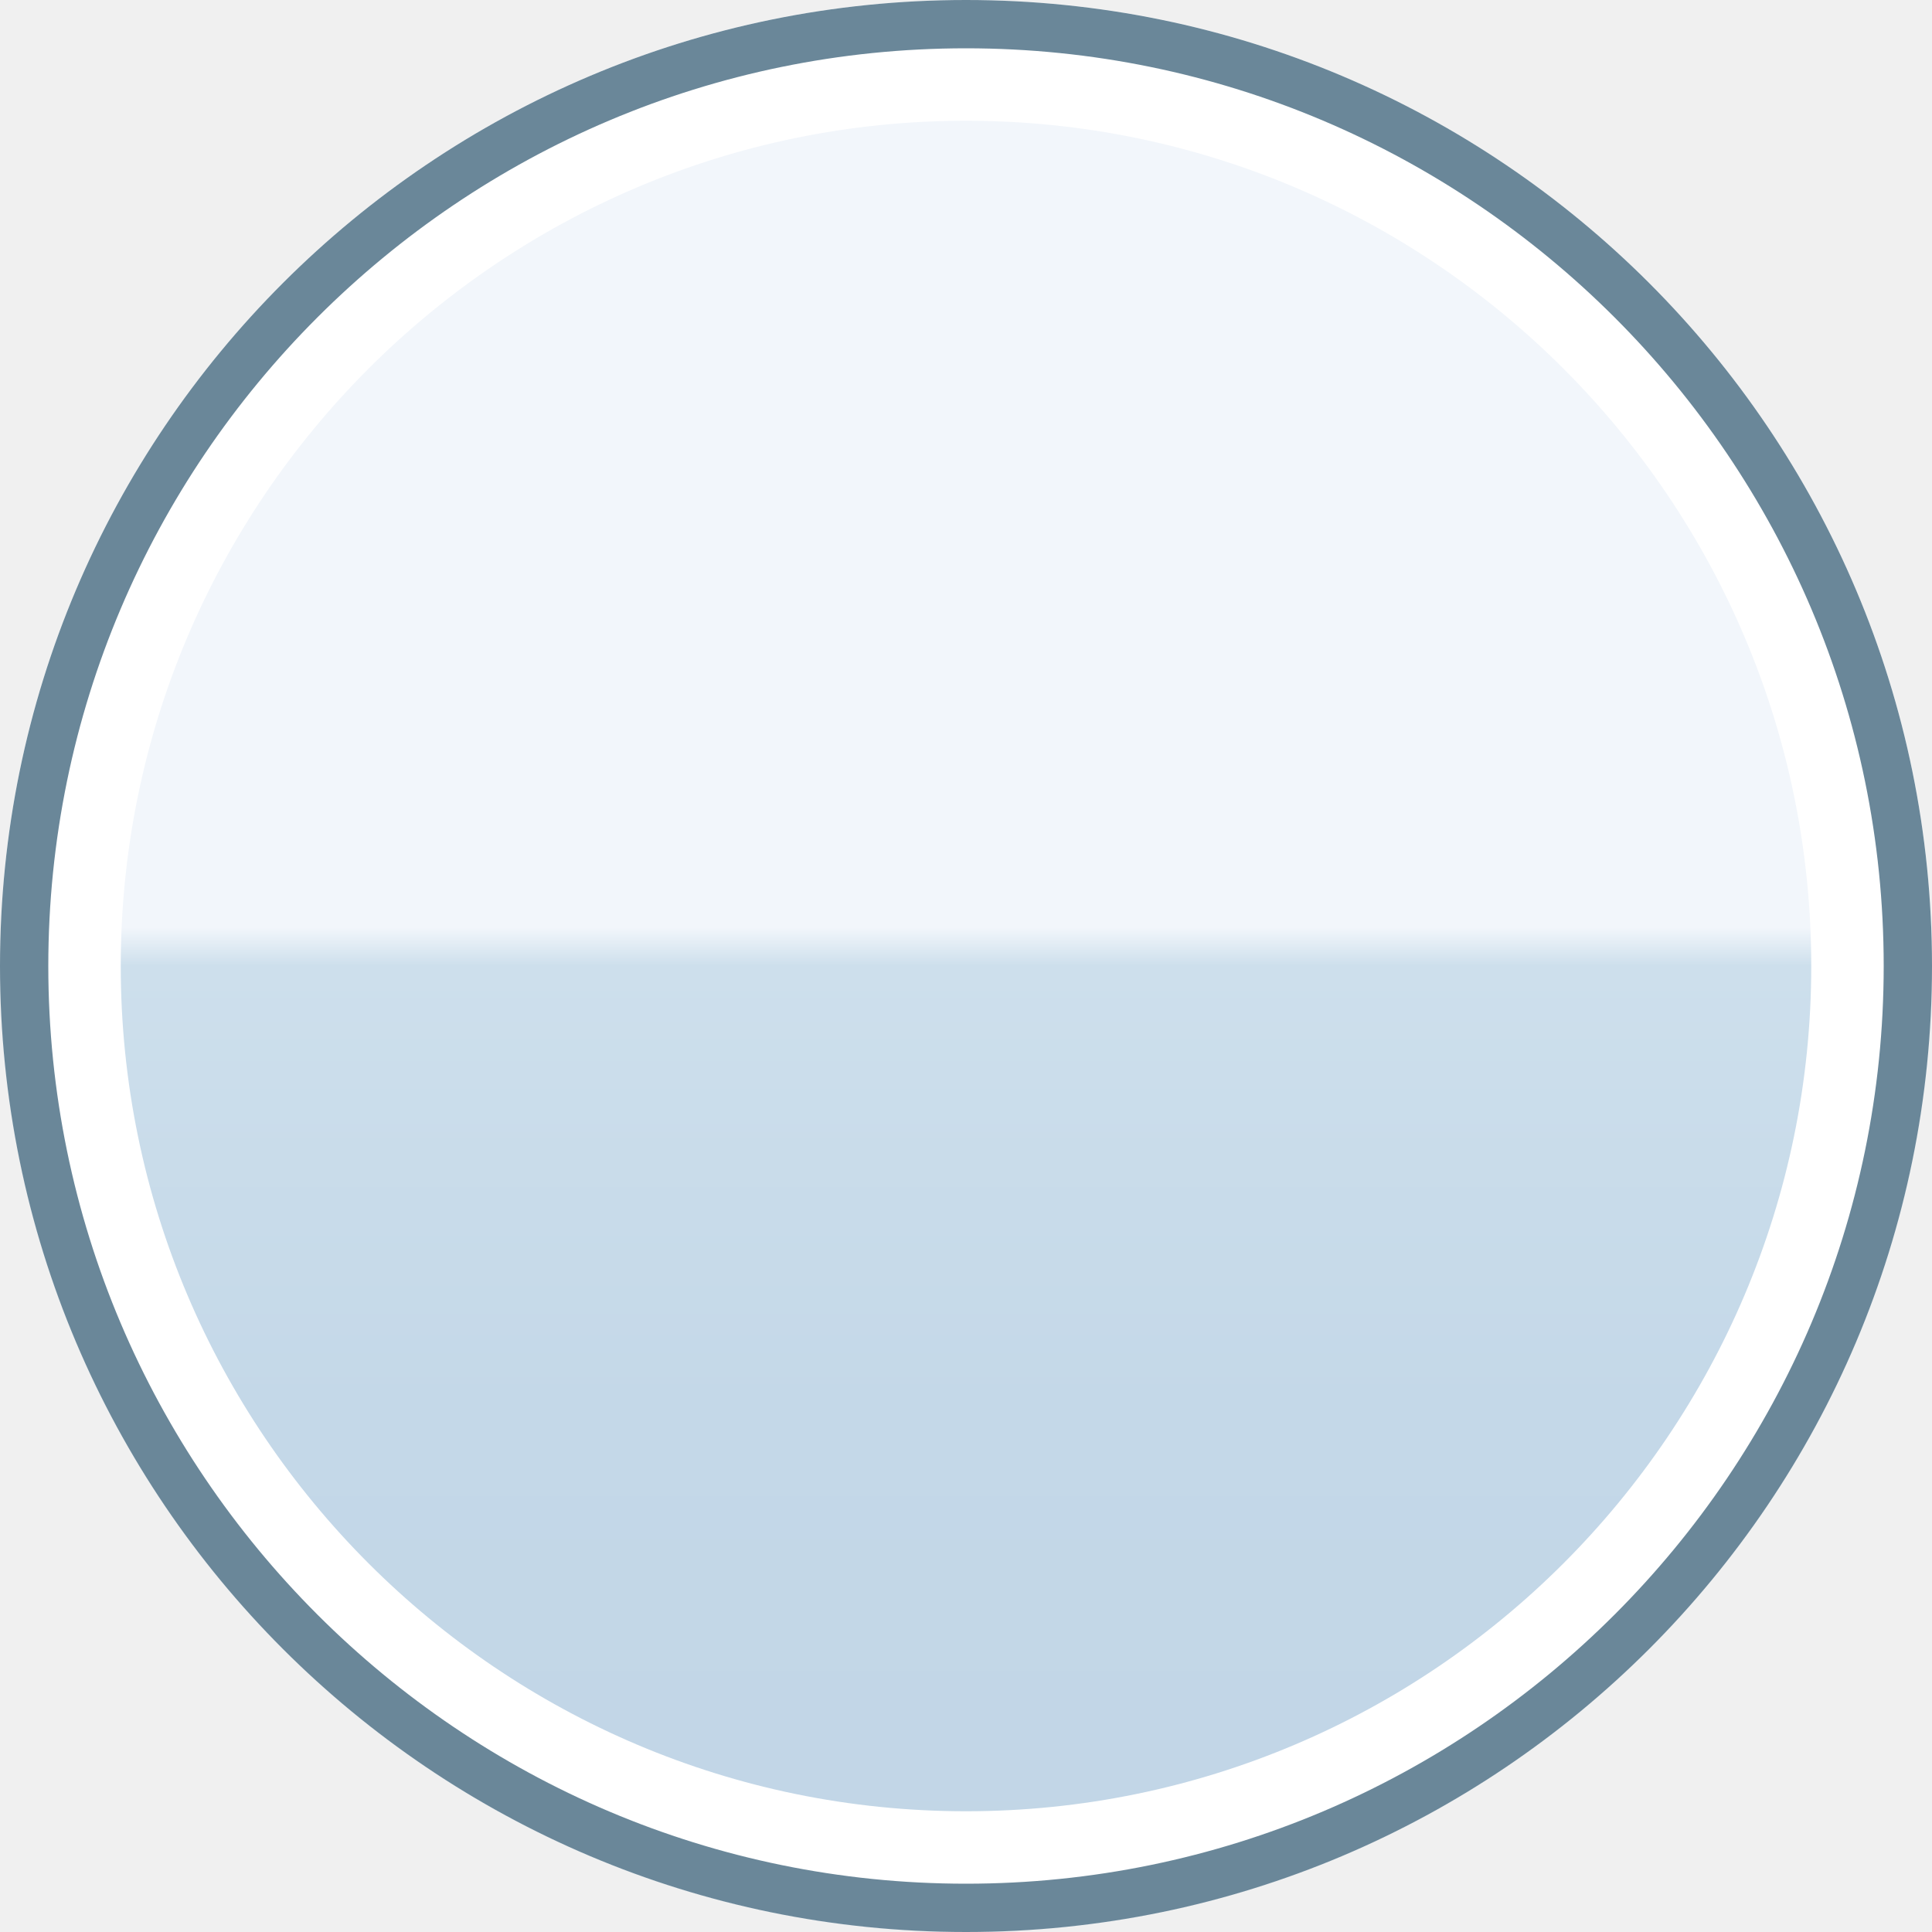
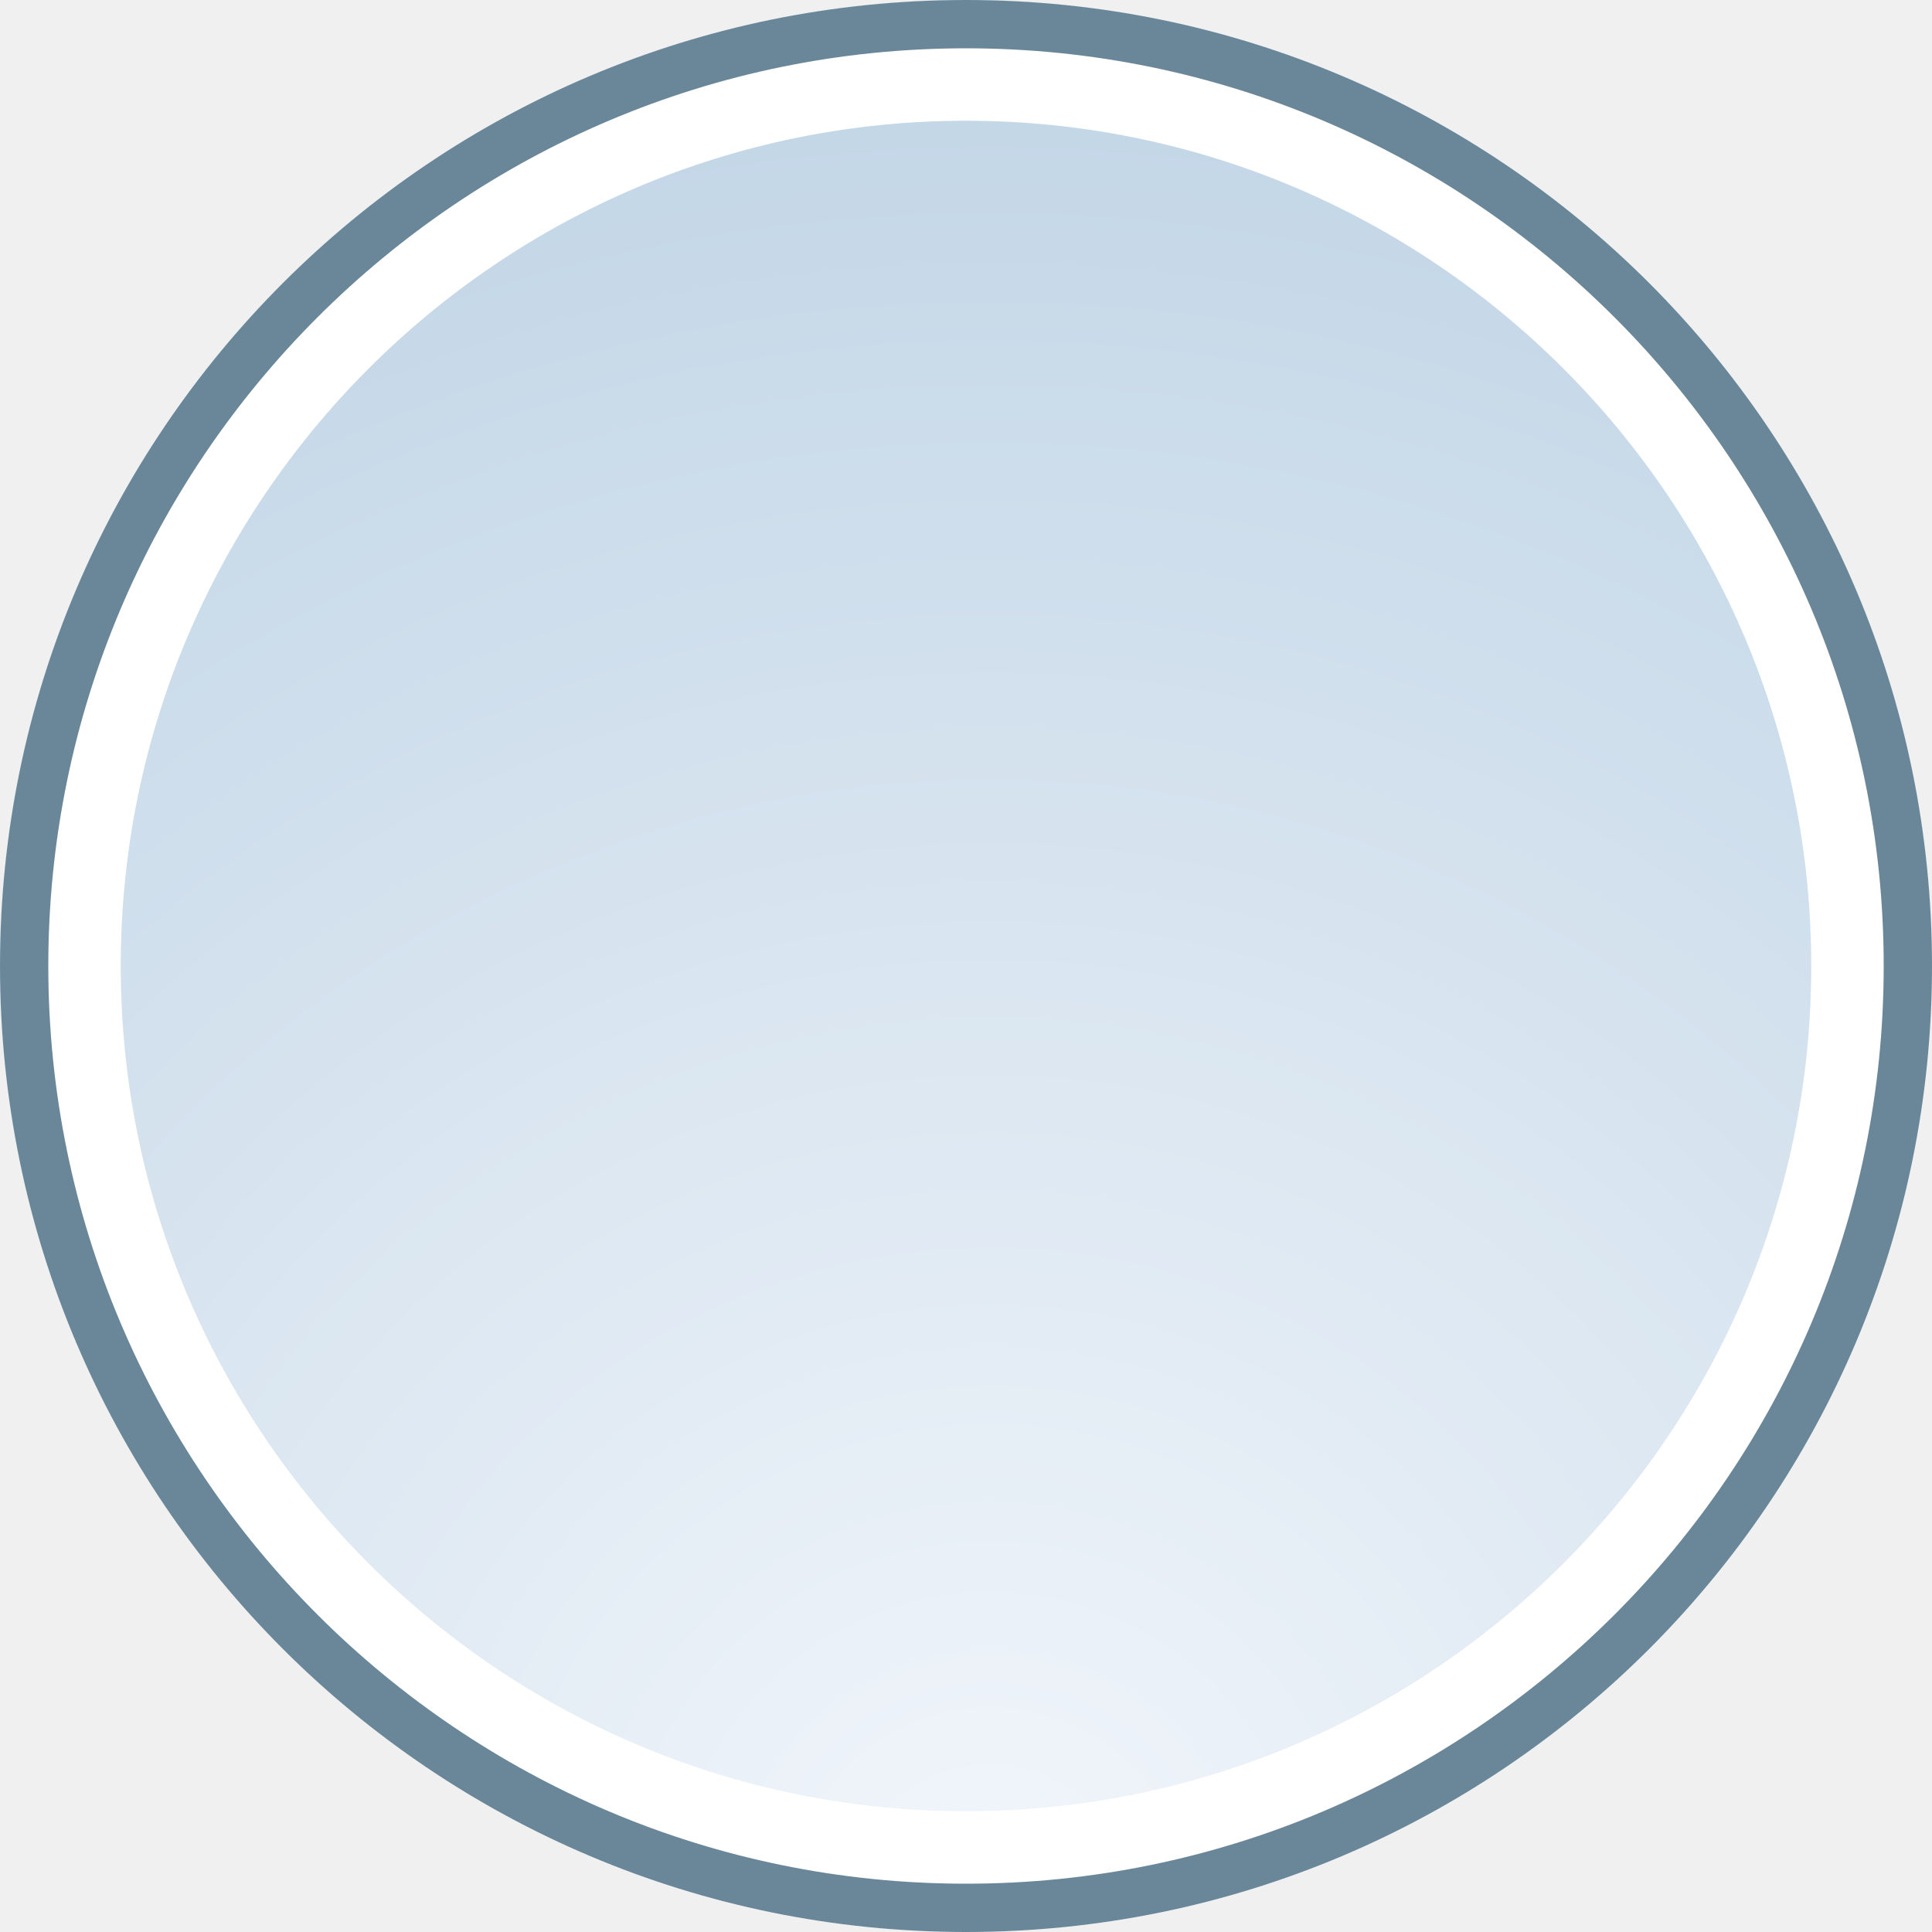
<svg xmlns="http://www.w3.org/2000/svg" version="1.1" x="0px" y="0px" width="20px" height="20px" viewBox="0 0 20 20" style="enable-background:new 0 0 20 20;" xml:space="preserve">
  <g id="radio-button-active">
    <g>
-       <rect id="le_wrappier_5_" style="fill:none;" width="20" height="20" />
-       <g id="radio-button-hover_3_">
-         <linearGradient id="SVGID_1_" gradientUnits="userSpaceOnUse" x1="9.999" y1="0" x2="9.999" y2="20">
+       <rect id="le_wrappier_63_" y="0" style="fill:none;" width="20" height="20" />
+       <g id="radio-button-hover_7_">
+         <radialGradient id="SVGID_1_" cx="10.25" cy="19.75" r="19.625" gradientUnits="userSpaceOnUse">
          <stop offset="0" style="stop-color:#F2F6FB" />
-           <stop offset="0.48" style="stop-color:#F2F6FB" />
-           <stop offset="0.5" style="stop-color:#CDDFEC" />
-           <stop offset="0.729" style="stop-color:#C4D8E8" />
          <stop offset="1" style="stop-color:#C1D5E6" />
-         </linearGradient>
+         </radialGradient>
        <circle style="fill:url(#SVGID_1_);" cx="10" cy="10" r="10" />
-         <g>
-           <path style="fill:#FFFFFF;" d="M10,1.25c4.825,0,8.75,3.925,8.75,8.75c0,4.825-3.925,8.75-8.75,8.75      c-4.825,0-8.75-3.925-8.75-8.75C1.25,5.175,5.175,1.25,10,1.25 M10,0C4.479,0,0,4.477,0,10s4.479,10,10,10      c5.523,0,10-4.477,10-10S15.523,0,10,0L10,0z" />
-         </g>
-         <g>
-           <path style="fill:#6A8799;" d="M10,0.5c5.238,0,9.5,4.262,9.5,9.5s-4.262,9.5-9.5,9.5S0.5,15.238,0.5,10S4.762,0.5,10,0.5 M10,0      C4.479,0,0,4.477,0,10s4.479,10,10,10c5.523,0,10-4.477,10-10S15.523,0,10,0L10,0z" />
-         </g>
+         <path style="fill:#FFFFFF;" d="M10,1.25c4.825,0,8.75,3.925,8.75,8.75s-3.925,8.75-8.75,8.75c-4.825,0-8.75-3.925-8.75-8.75     S5.175,1.25,10,1.25 M10,0C4.479,0,0,4.477,0,10c0,5.523,4.479,10,10,10c5.523,0,10-4.477,10-10C20,4.477,15.523,0,10,0L10,0z" />
+         <path style="fill:#6A8799;" d="M10,0.5c5.238,0,9.5,4.262,9.5,9.5c0,5.238-4.262,9.5-9.5,9.5S0.5,15.238,0.5,10     C0.5,4.762,4.762,0.5,10,0.5 M10,0C4.479,0,0,4.477,0,10c0,5.523,4.479,10,10,10c5.523,0,10-4.477,10-10C20,4.477,15.523,0,10,0     L10,0z" />
      </g>
    </g>
  </g>
  <g id="Layer_1">
</g>
</svg>
